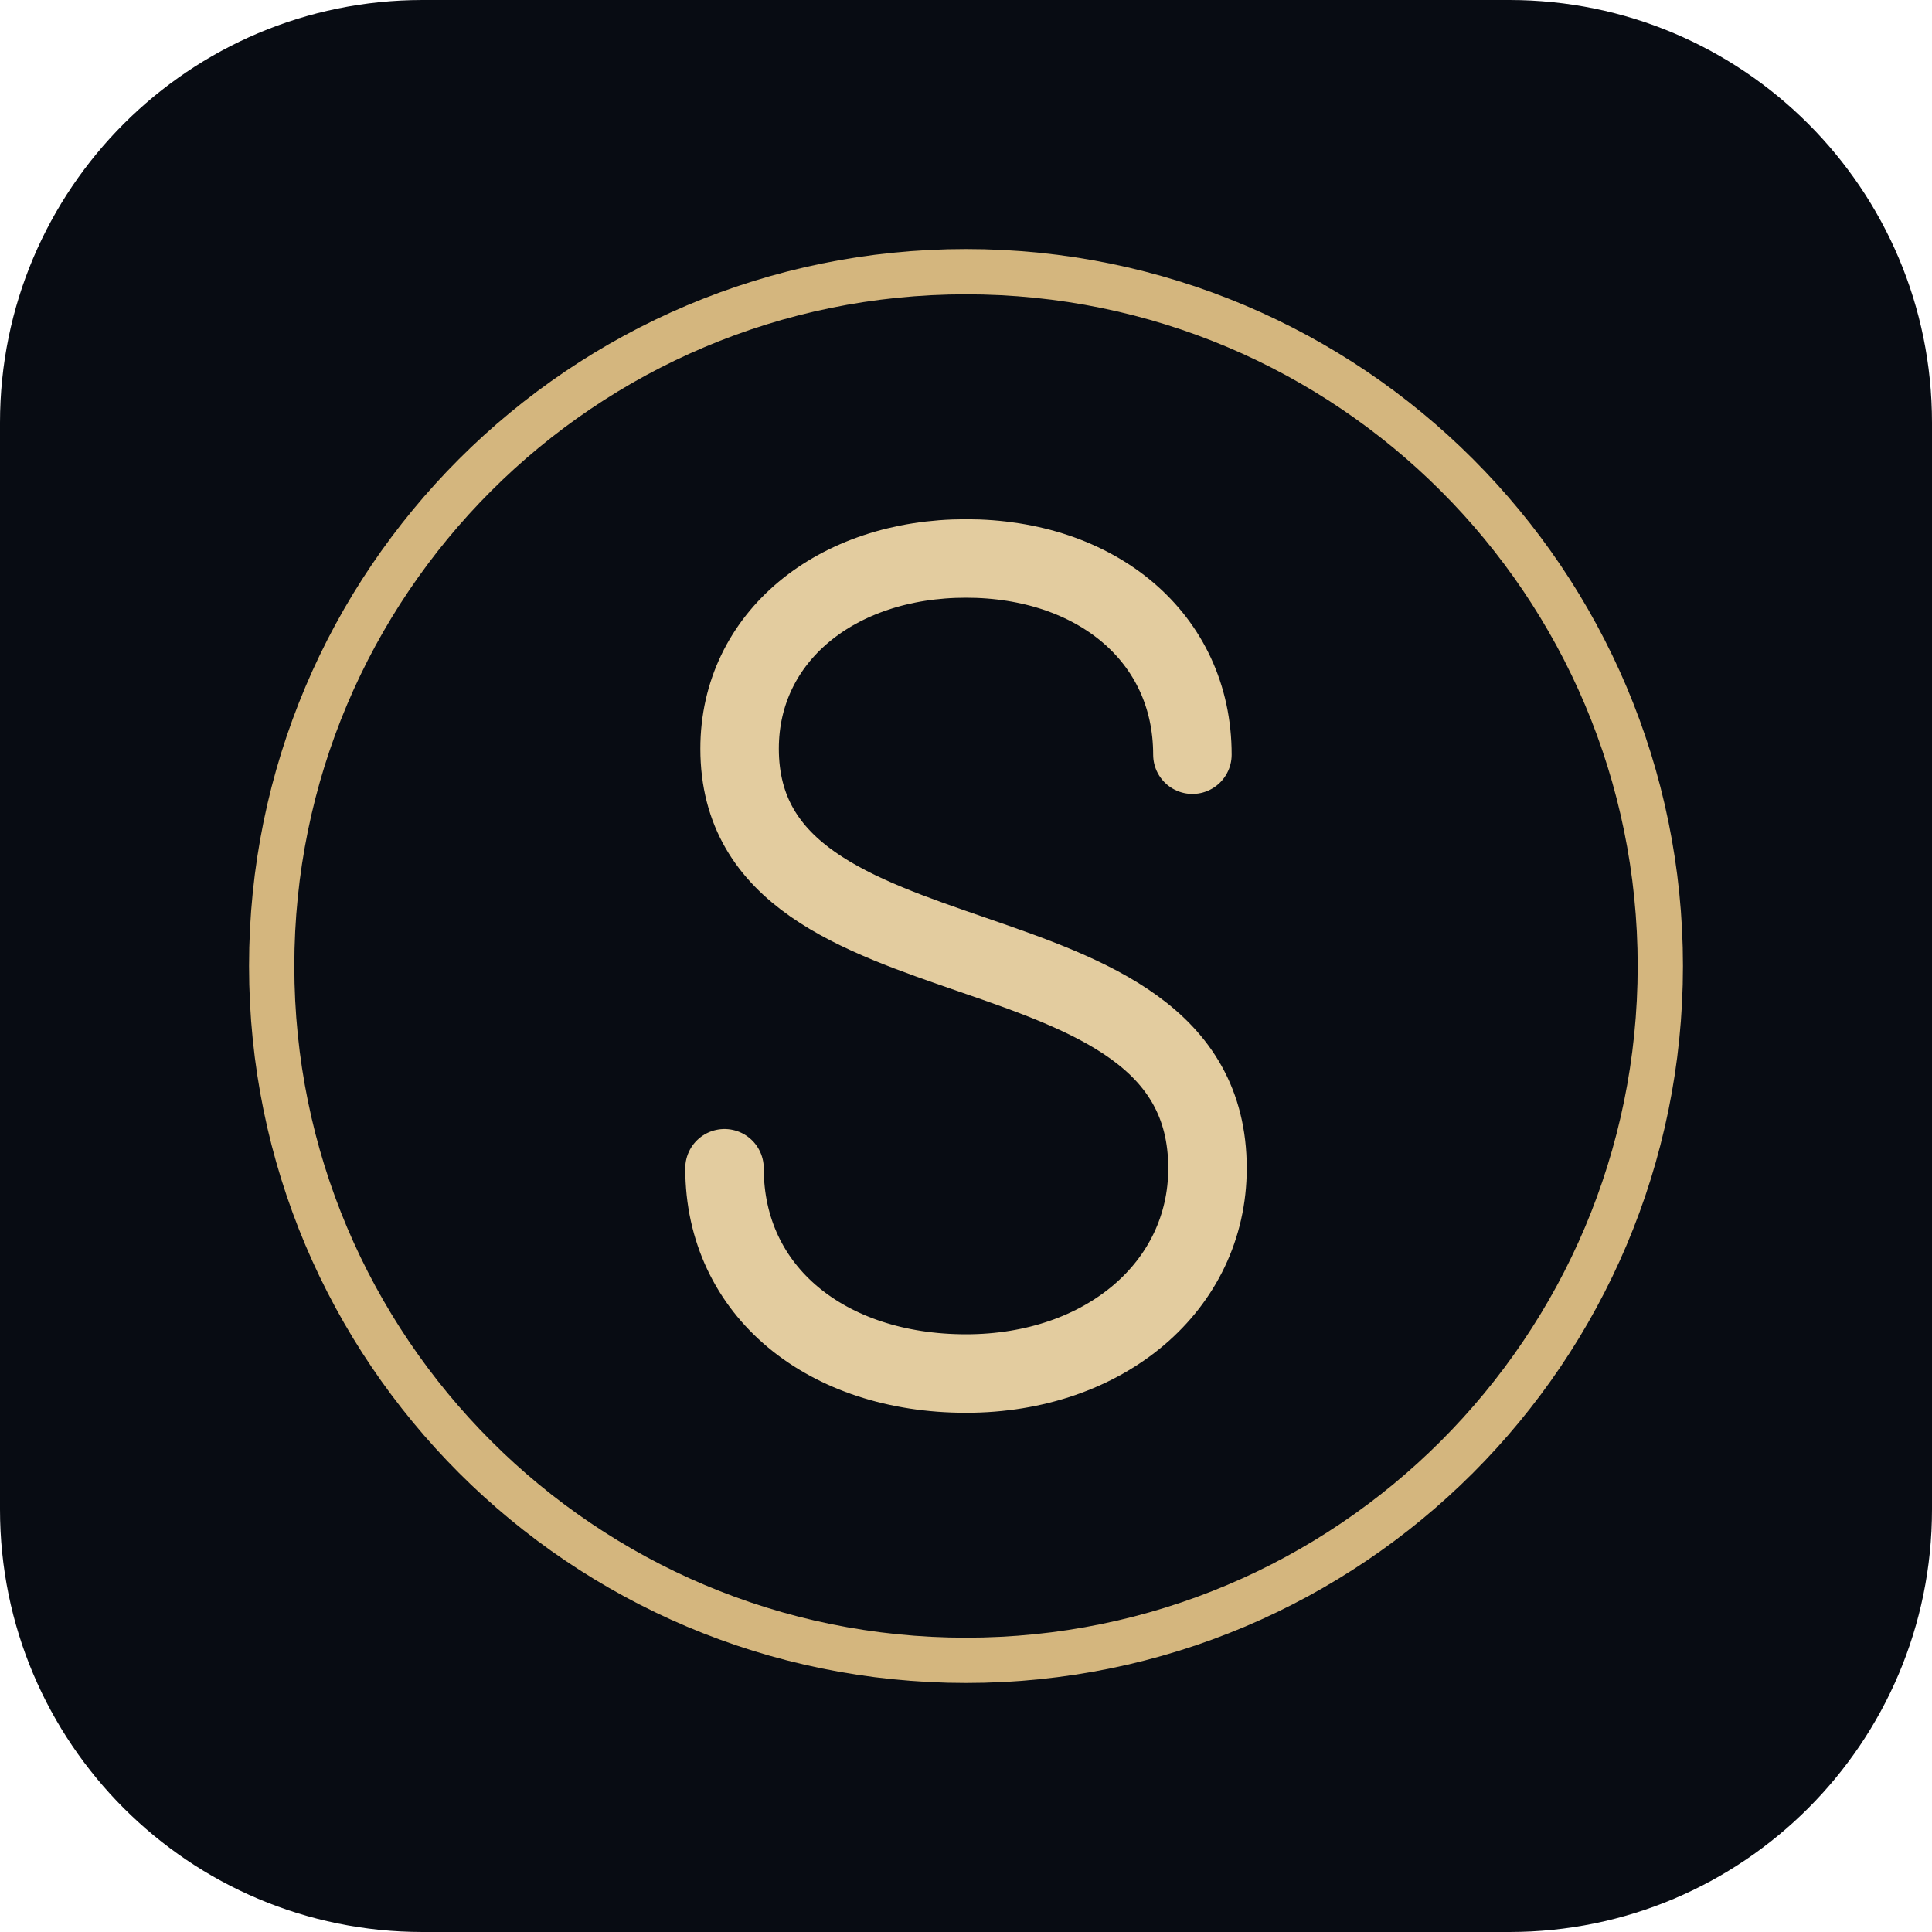
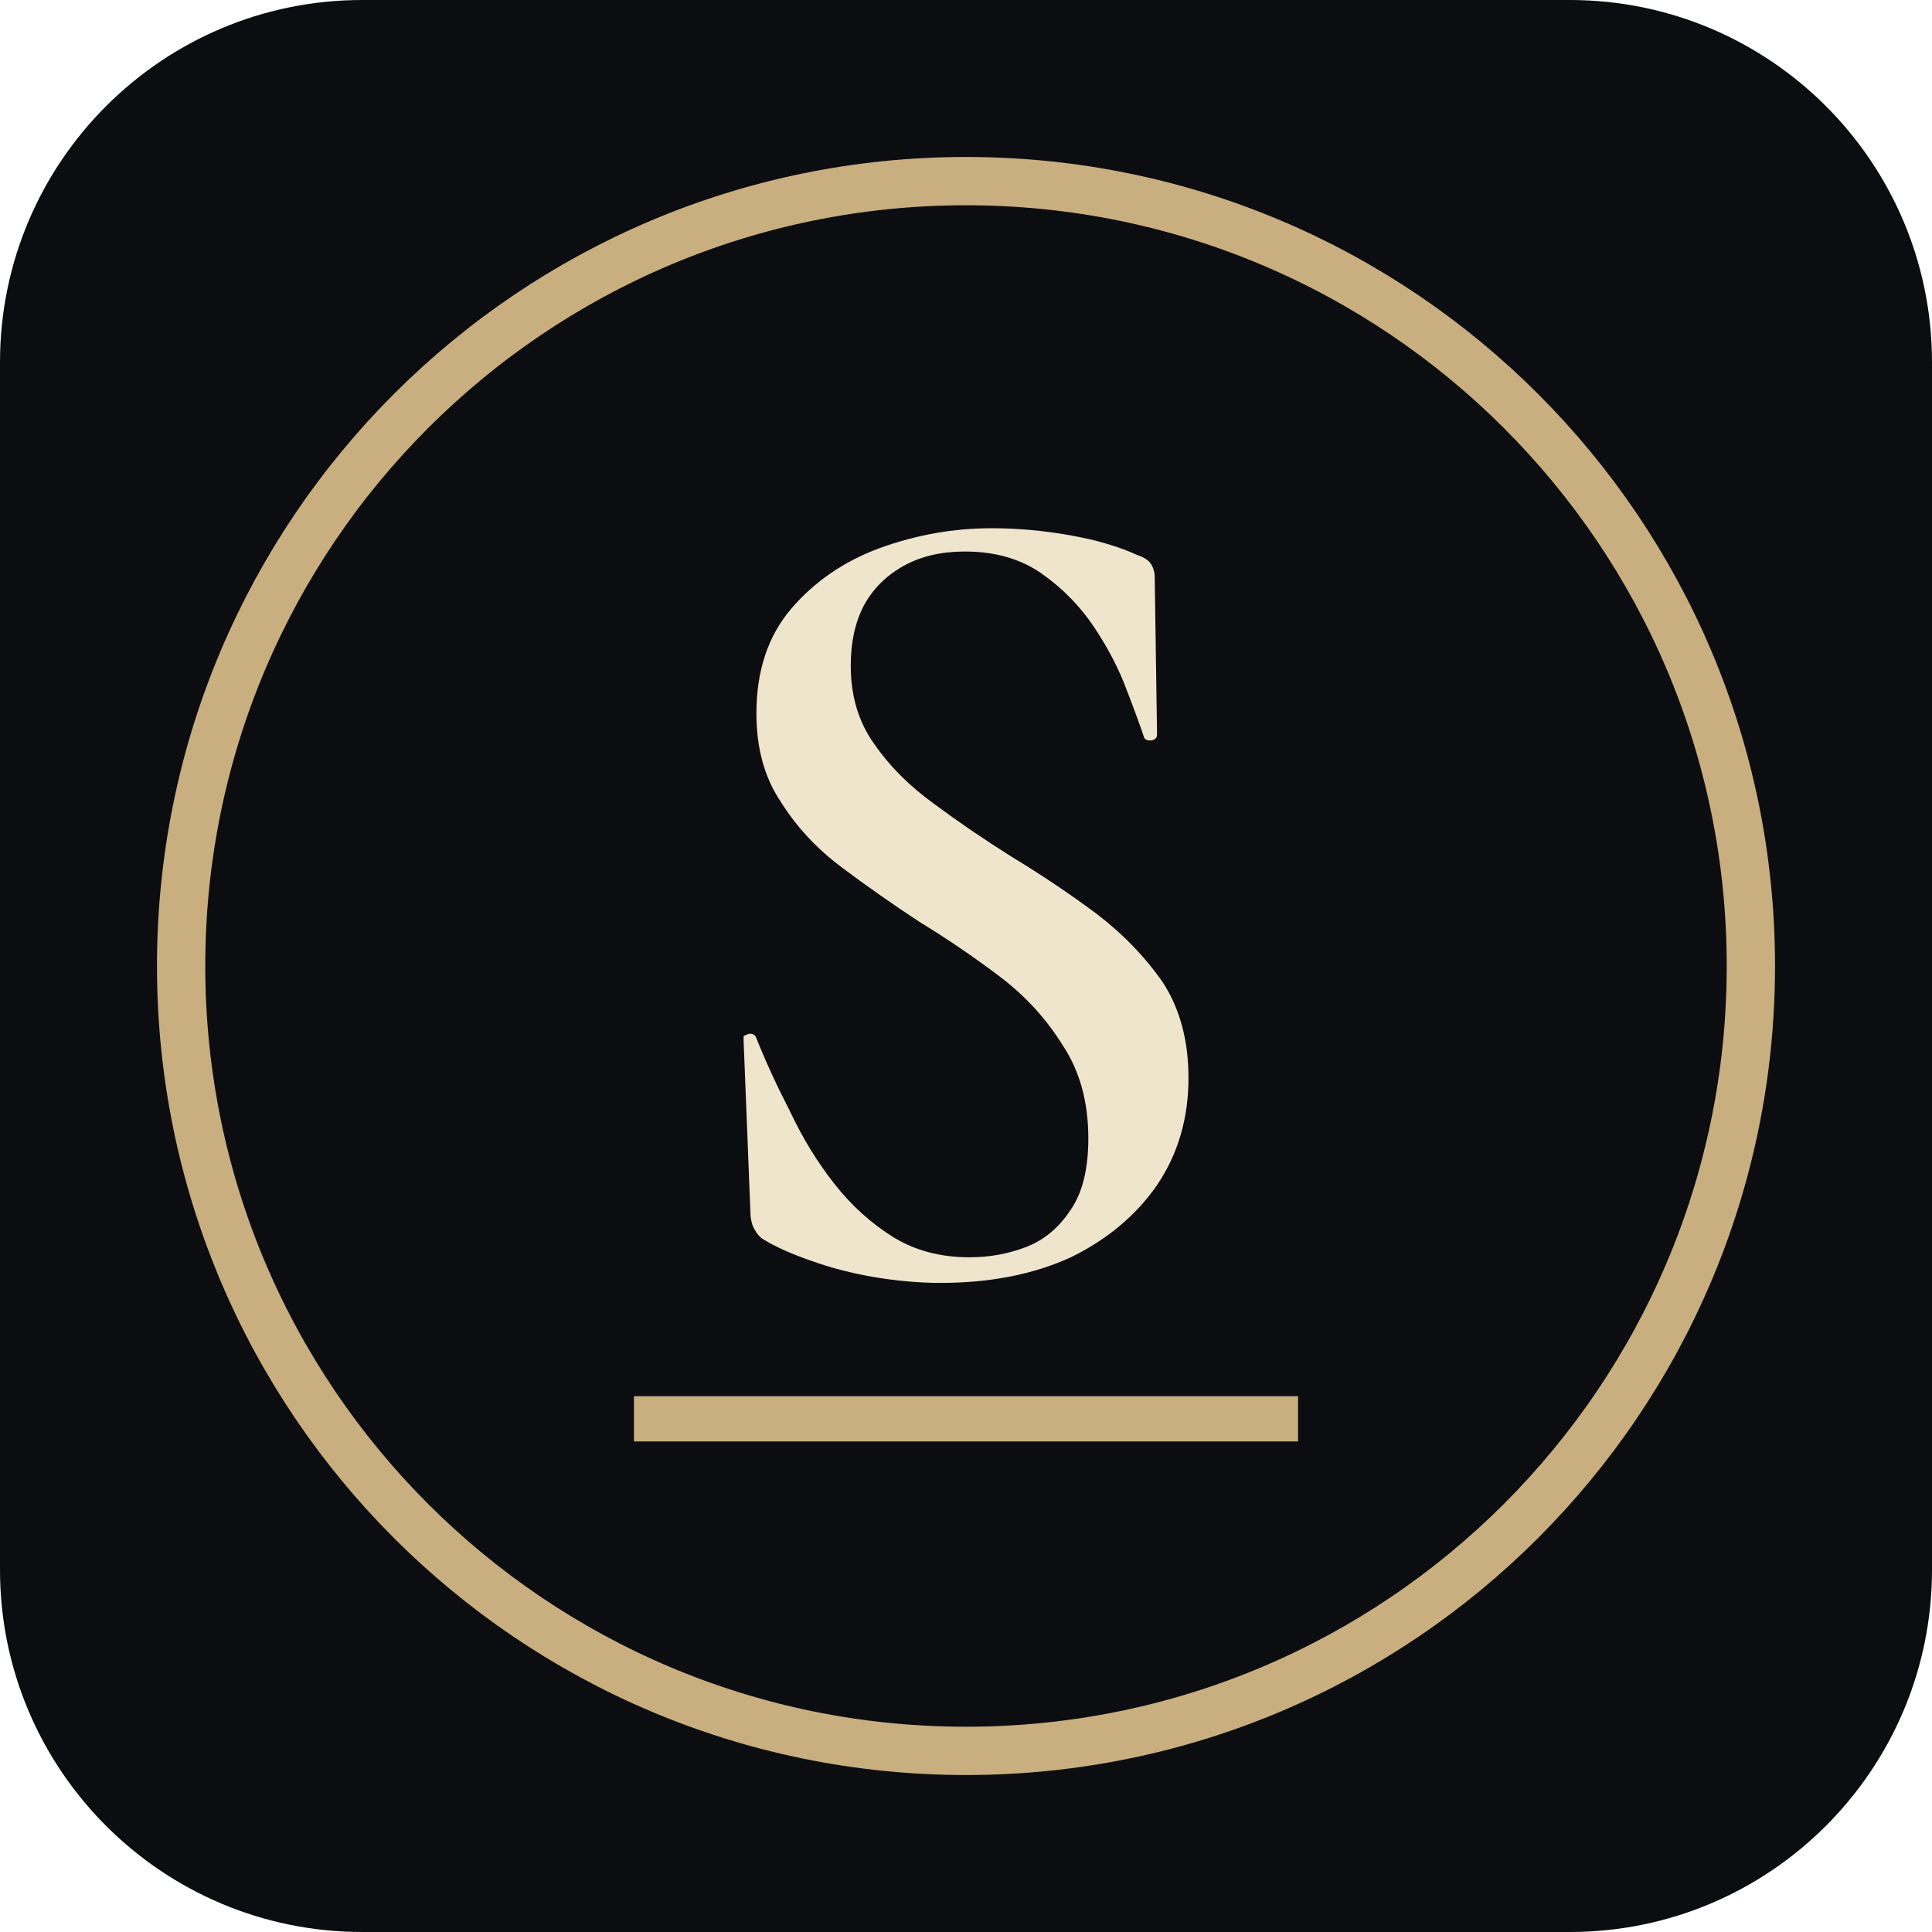
<svg xmlns="http://www.w3.org/2000/svg" viewBox="0 0 64 64">
-   <rect width="64" height="64" rx="14" fill="#080c13" />
-   <circle cx="32" cy="32" r="23" fill="none" stroke="#d4b67e" stroke-width="1.5" />
-   <path d="M39.5 25c0-3.9-3.2-6.5-7.5-6.5s-7.5 2.6-7.5 6.3c0 8.4 15.500 5.200 15.500 13.900 0 3.900-3.400 6.800-8 6.800s-8-2.700-8-6.800" fill="none" stroke="#e3cc9f" stroke-width="2.6" stroke-linecap="round" stroke-linejoin="round" />
+   <rect width="64" height="64" rx="12" fill="#0b0d11" />
+   <circle cx="32" cy="32" r="26" fill="none" stroke="#c9ae7f" stroke-width="1.6" />
+   <g transform="translate(7 7) scale(0.5)">
+     <path transform="translate(29.71 70.07) scale(0.7716)" d="M16.4-51.8Q16.4-47.9 18.4-45.1Q20.4-42.2 23.6-39.9Q26.7-37.6 30.2-35.4Q34-33.1 37.5-30.5Q40.9-27.9 43.2-24.6Q45.4-21.2 45.4-16.4Q45.4-11.2 42.7-7.2Q40-3.3 35.3-1Q30.5 1.2 24.1 1.2Q21.4 1.2 18.4 0.7Q15.5 0.2 13-0.7Q10.4-1.6 8.8-2.6Q8.4-2.9 8.2-3.3Q7.9-3.7 7.8-4.5L7.2-19.6Q7.2-19.8 7.2-20Q7.4-20.1 7.7-20.2Q8.2-20.2 8.3-19.8Q9.5-16.8 11.2-13.5Q12.8-10.1 15-7.3Q17.2-4.5 20.1-2.7Q22.9-1 26.6-1Q29.2-1 31.5-1.9Q33.8-2.8 35.3-5.1Q36.8-7.3 36.8-11.2Q36.8-15.9 34.6-19.2Q32.5-22.6 29.2-25.1Q25.9-27.6 22.3-29.8Q18.8-32.1 15.6-34.5Q12.4-36.9 10.4-40.1Q8.3-43.2 8.3-47.7Q8.3-53.2 11.3-56.7Q14.3-60.2 18.9-61.9Q23.6-63.6 28.5-63.6Q31.8-63.6 35.2-63Q38.6-62.4 41-61.3Q41.9-61 42.2-60.5Q42.5-60 42.5-59.4L42.7-45.9Q42.7-45.5 42.3-45.4Q41.8-45.3 41.6-45.6Q41.1-47.1 40.1-49.7Q39.1-52.4 37.3-55.1Q35.5-57.8 32.8-59.7Q30.1-61.6 26.2-61.6Q23.2-61.6 21-60.4Q18.8-59.2 17.6-57.1Q16.4-54.9 16.4-51.8" fill="#efe4cc" />
+     <path d="M28 80H72" stroke="#c9ae7f" stroke-width="3" />
+   </g>
</svg>
